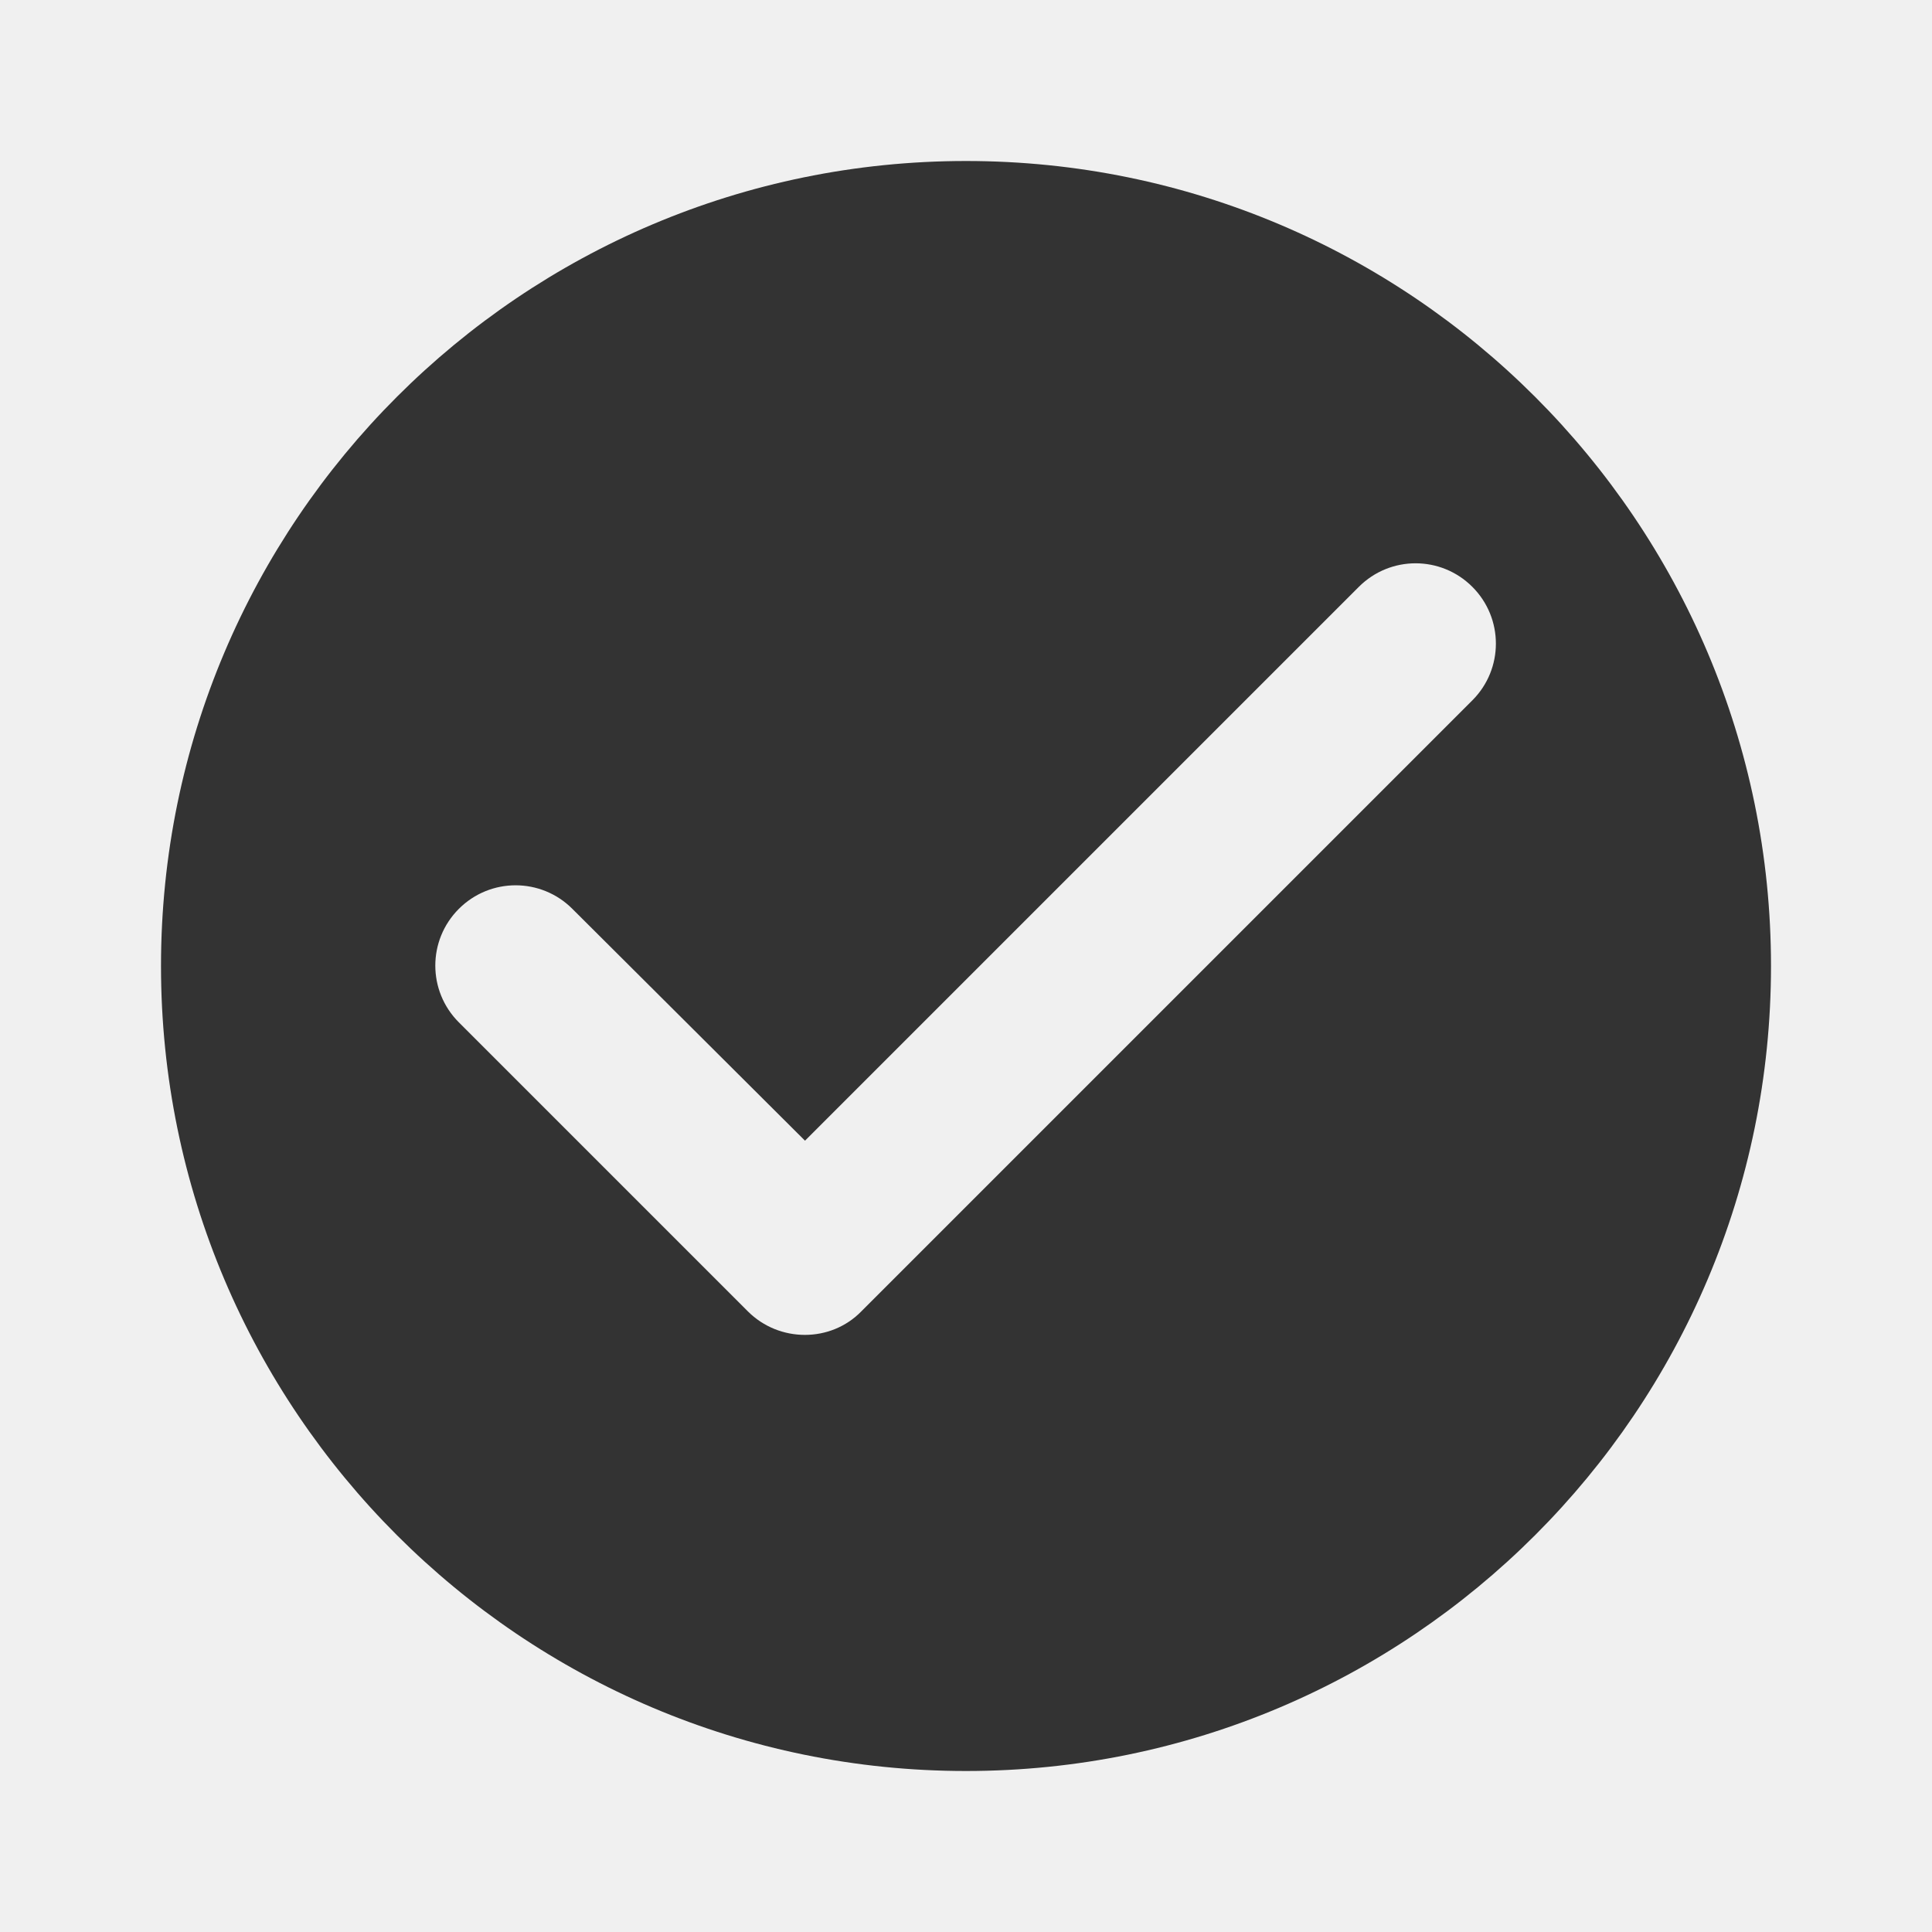
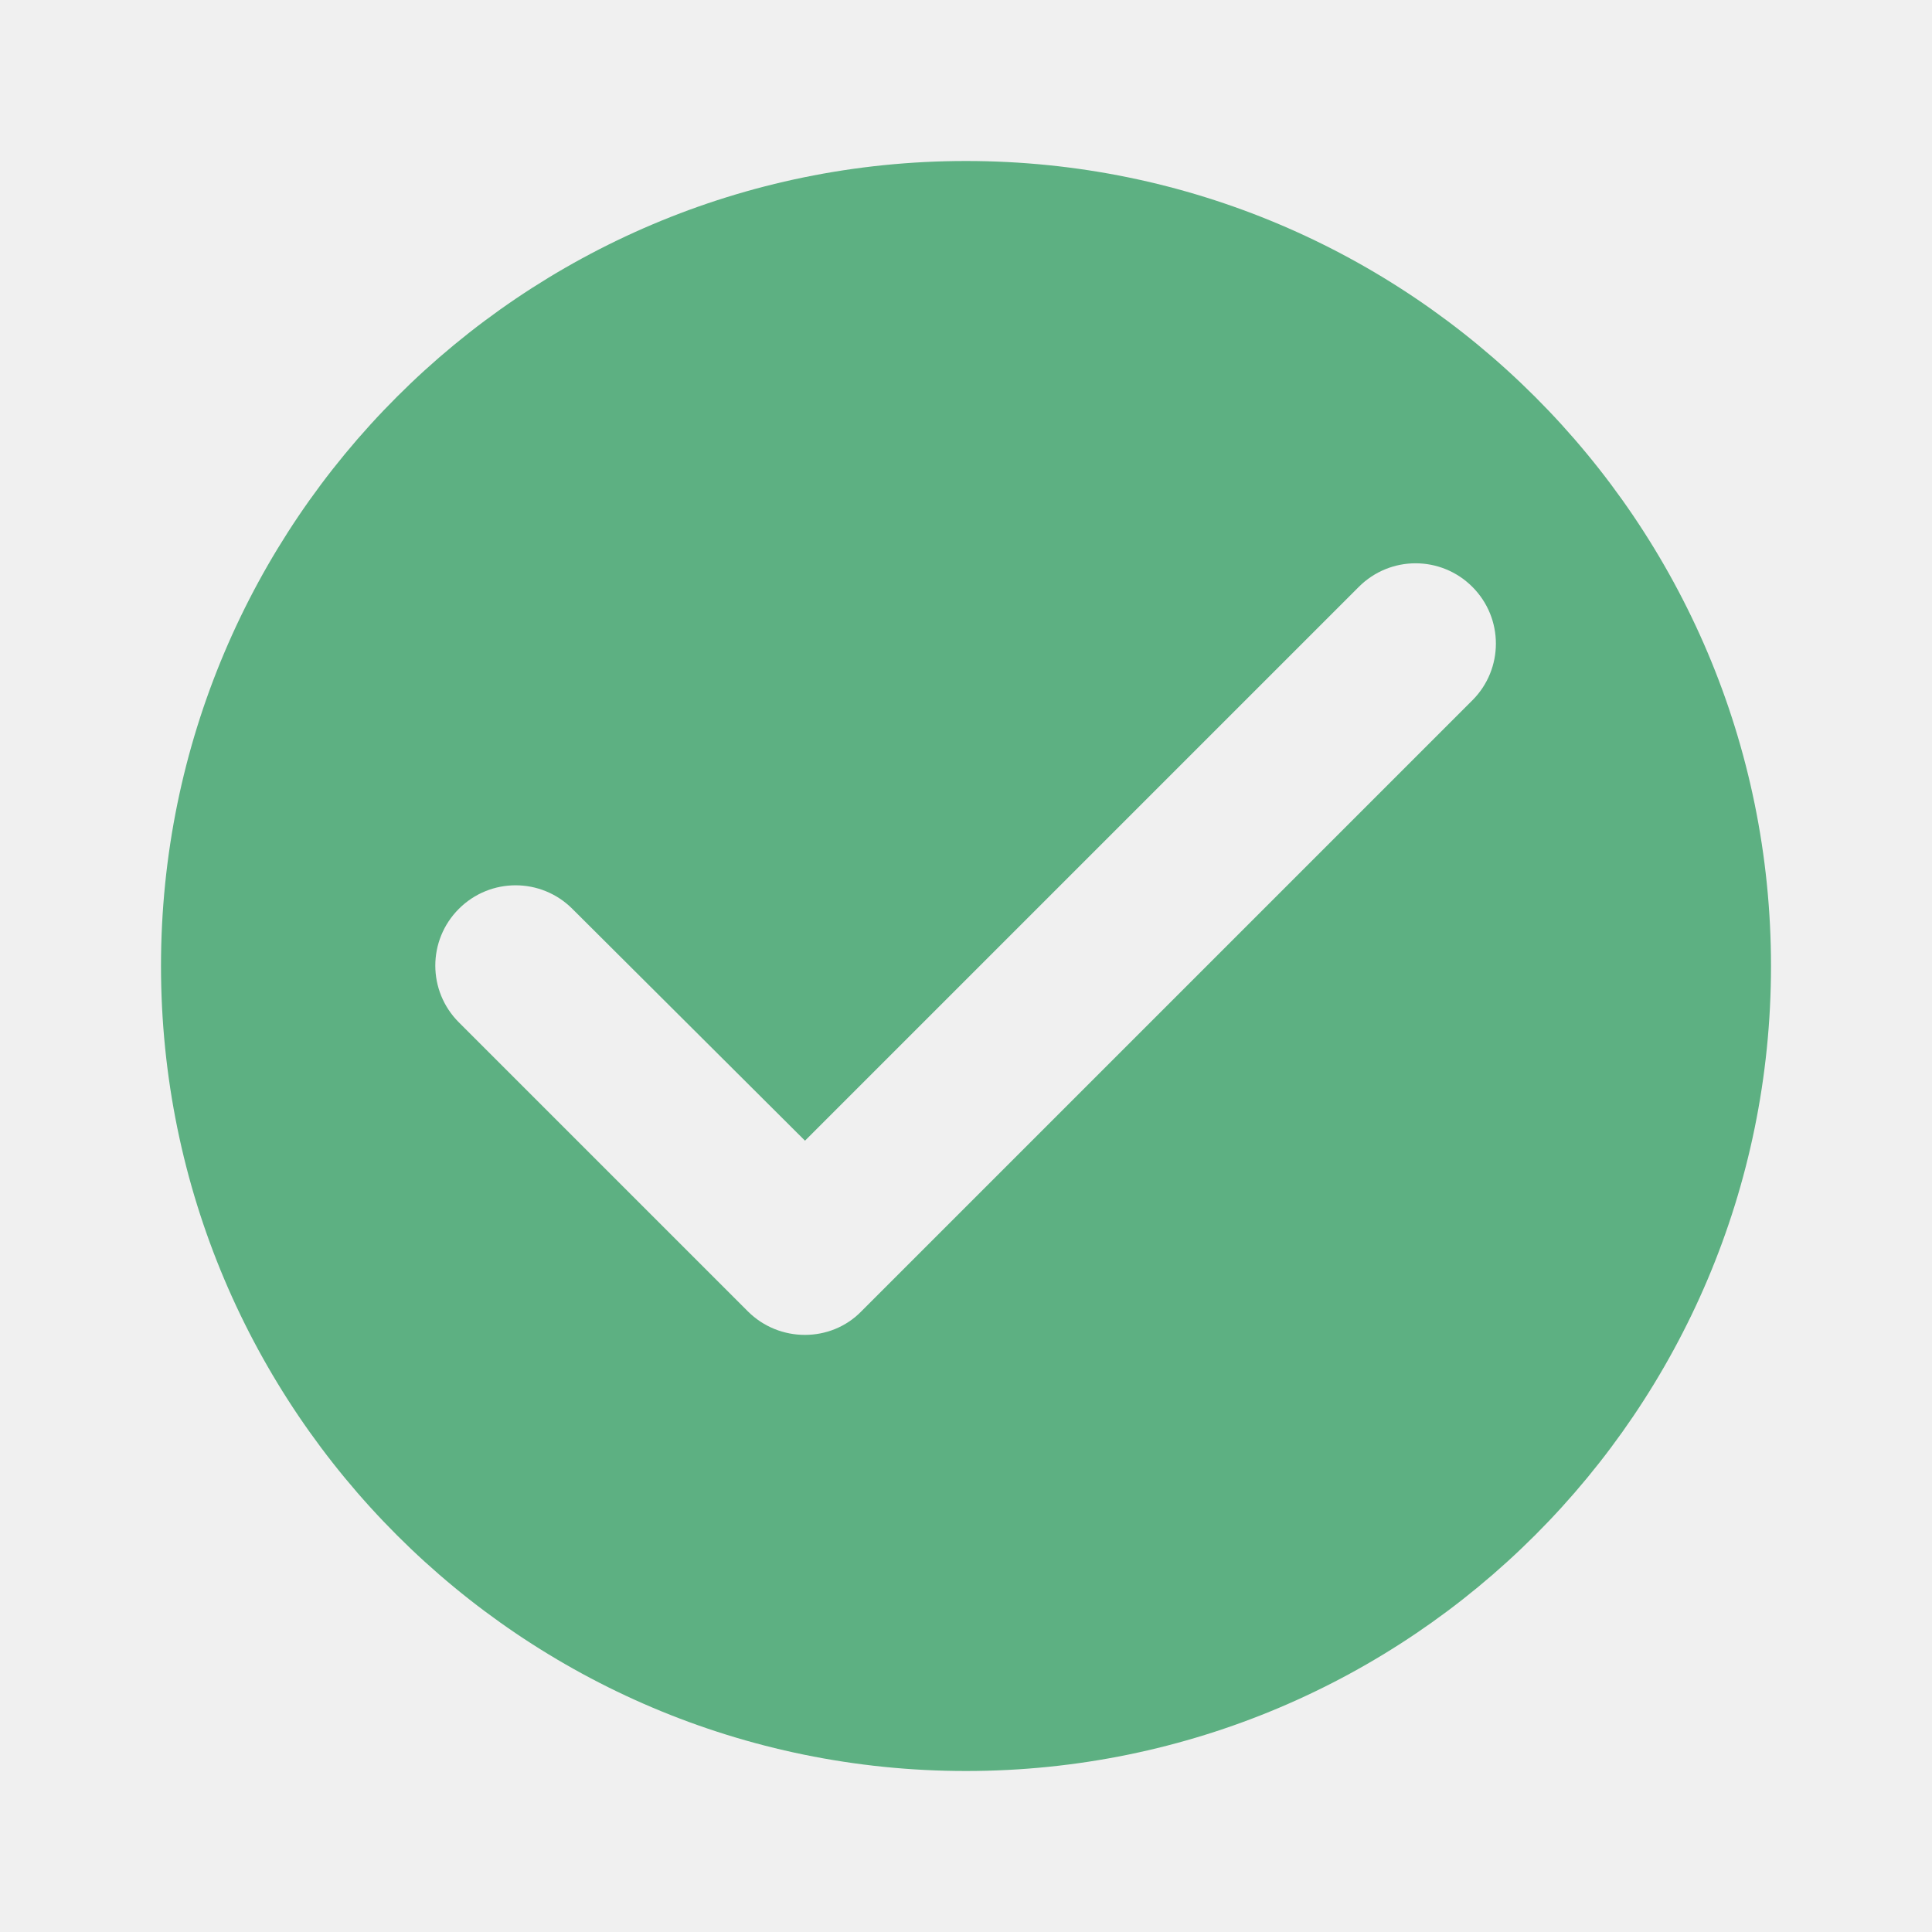
<svg xmlns="http://www.w3.org/2000/svg" width="24" height="24" viewBox="0 0 24 24" fill="none">
  <g clip-path="url(#clip0_771_2077)">
-     <path d="M12 2C6.48 2 2 6.48 2 12C2 17.52 6.48 22 12 22C17.52 22 22 17.52 22 12C22 6.48 17.52 2 12 2ZM9.29 16.29L5.7 12.7C5.31 12.31 5.31 11.68 5.7 11.29C6.09 10.9 6.72 10.9 7.11 11.29L10 14.17L16.88 7.29C17.27 6.9 17.9 6.9 18.29 7.29C18.68 7.68 18.68 8.31 18.29 8.7L10.7 16.29C10.32 16.68 9.68 16.68 9.29 16.29Z" fill="#333333" />
+     <path d="M12 2C6.48 2 2 6.48 2 12C2 17.52 6.48 22 12 22C17.52 22 22 17.52 22 12C22 6.48 17.52 2 12 2ZM9.29 16.29L5.7 12.7C5.31 12.31 5.31 11.68 5.7 11.29C6.09 10.9 6.72 10.9 7.11 11.29L10 14.17L16.88 7.29C17.27 6.9 17.9 6.9 18.29 7.29C18.68 7.68 18.68 8.31 18.29 8.7L10.7 16.29C10.32 16.68 9.68 16.68 9.29 16.29Z" fill="#5DB082" />
  </g>
  <defs>
    <clipPath id="clip0_771_2077">
      <rect width="24" height="24" fill="white" />
    </clipPath>
  </defs>
</svg>
